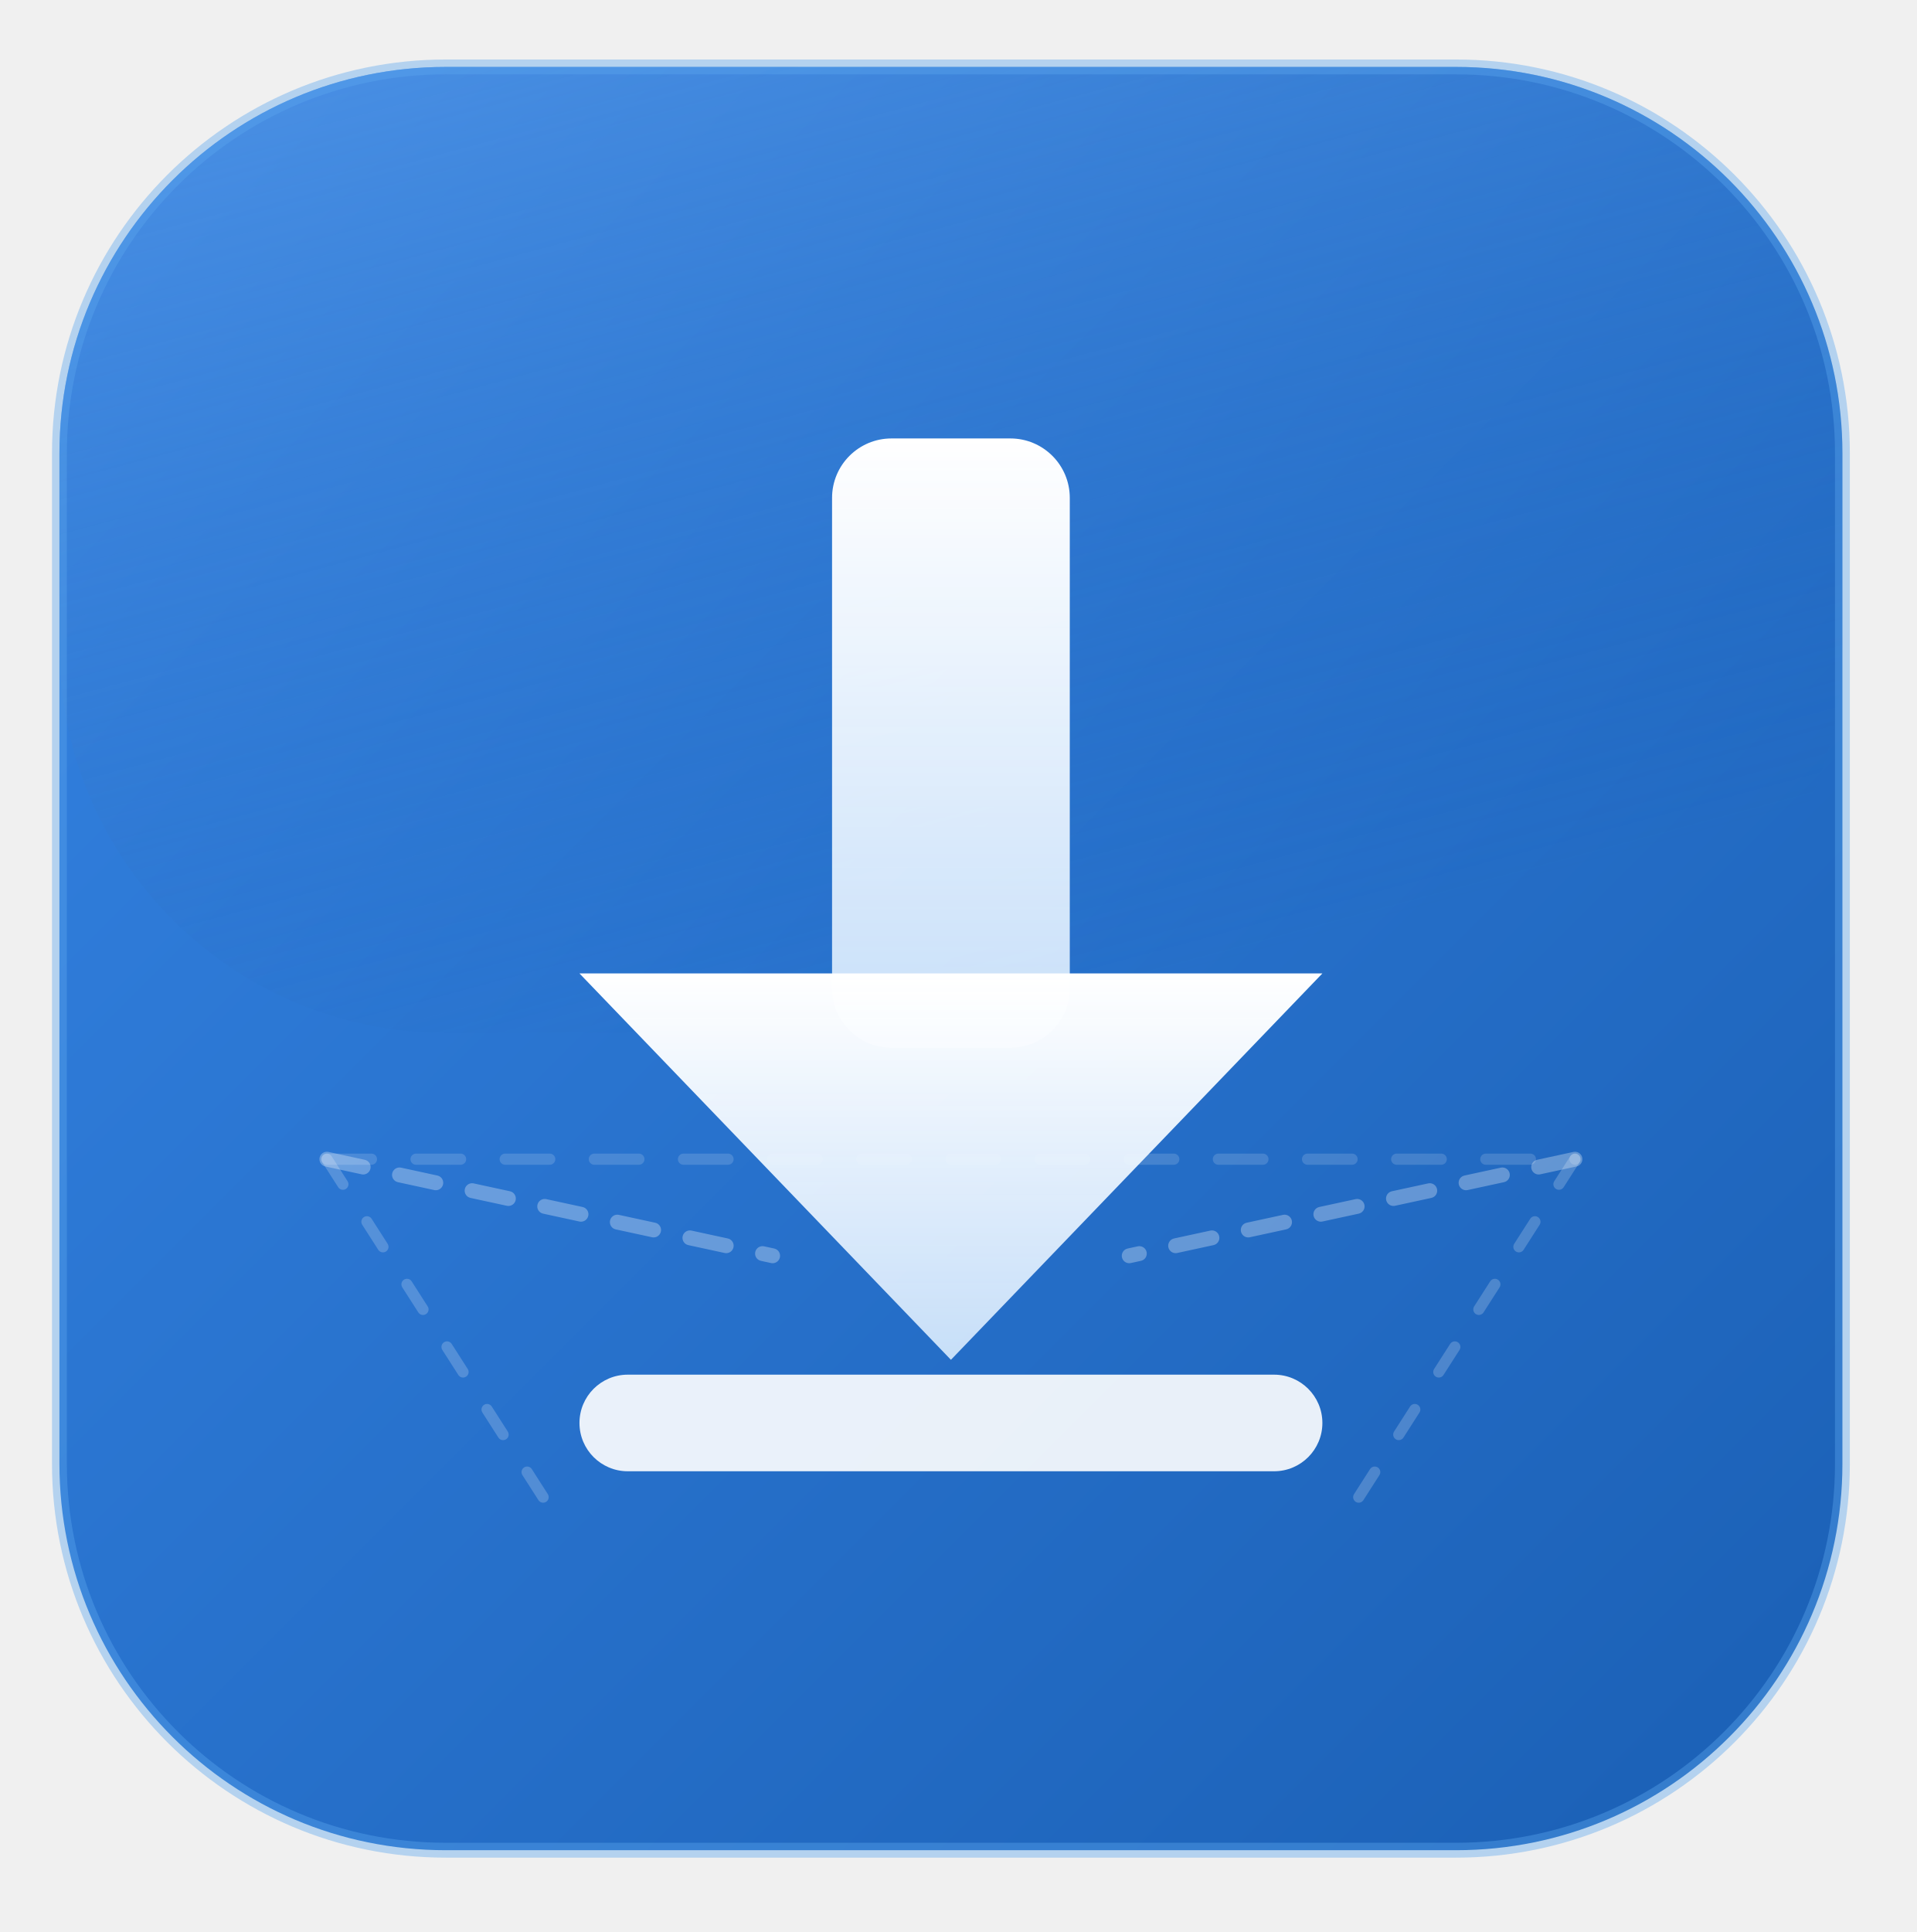
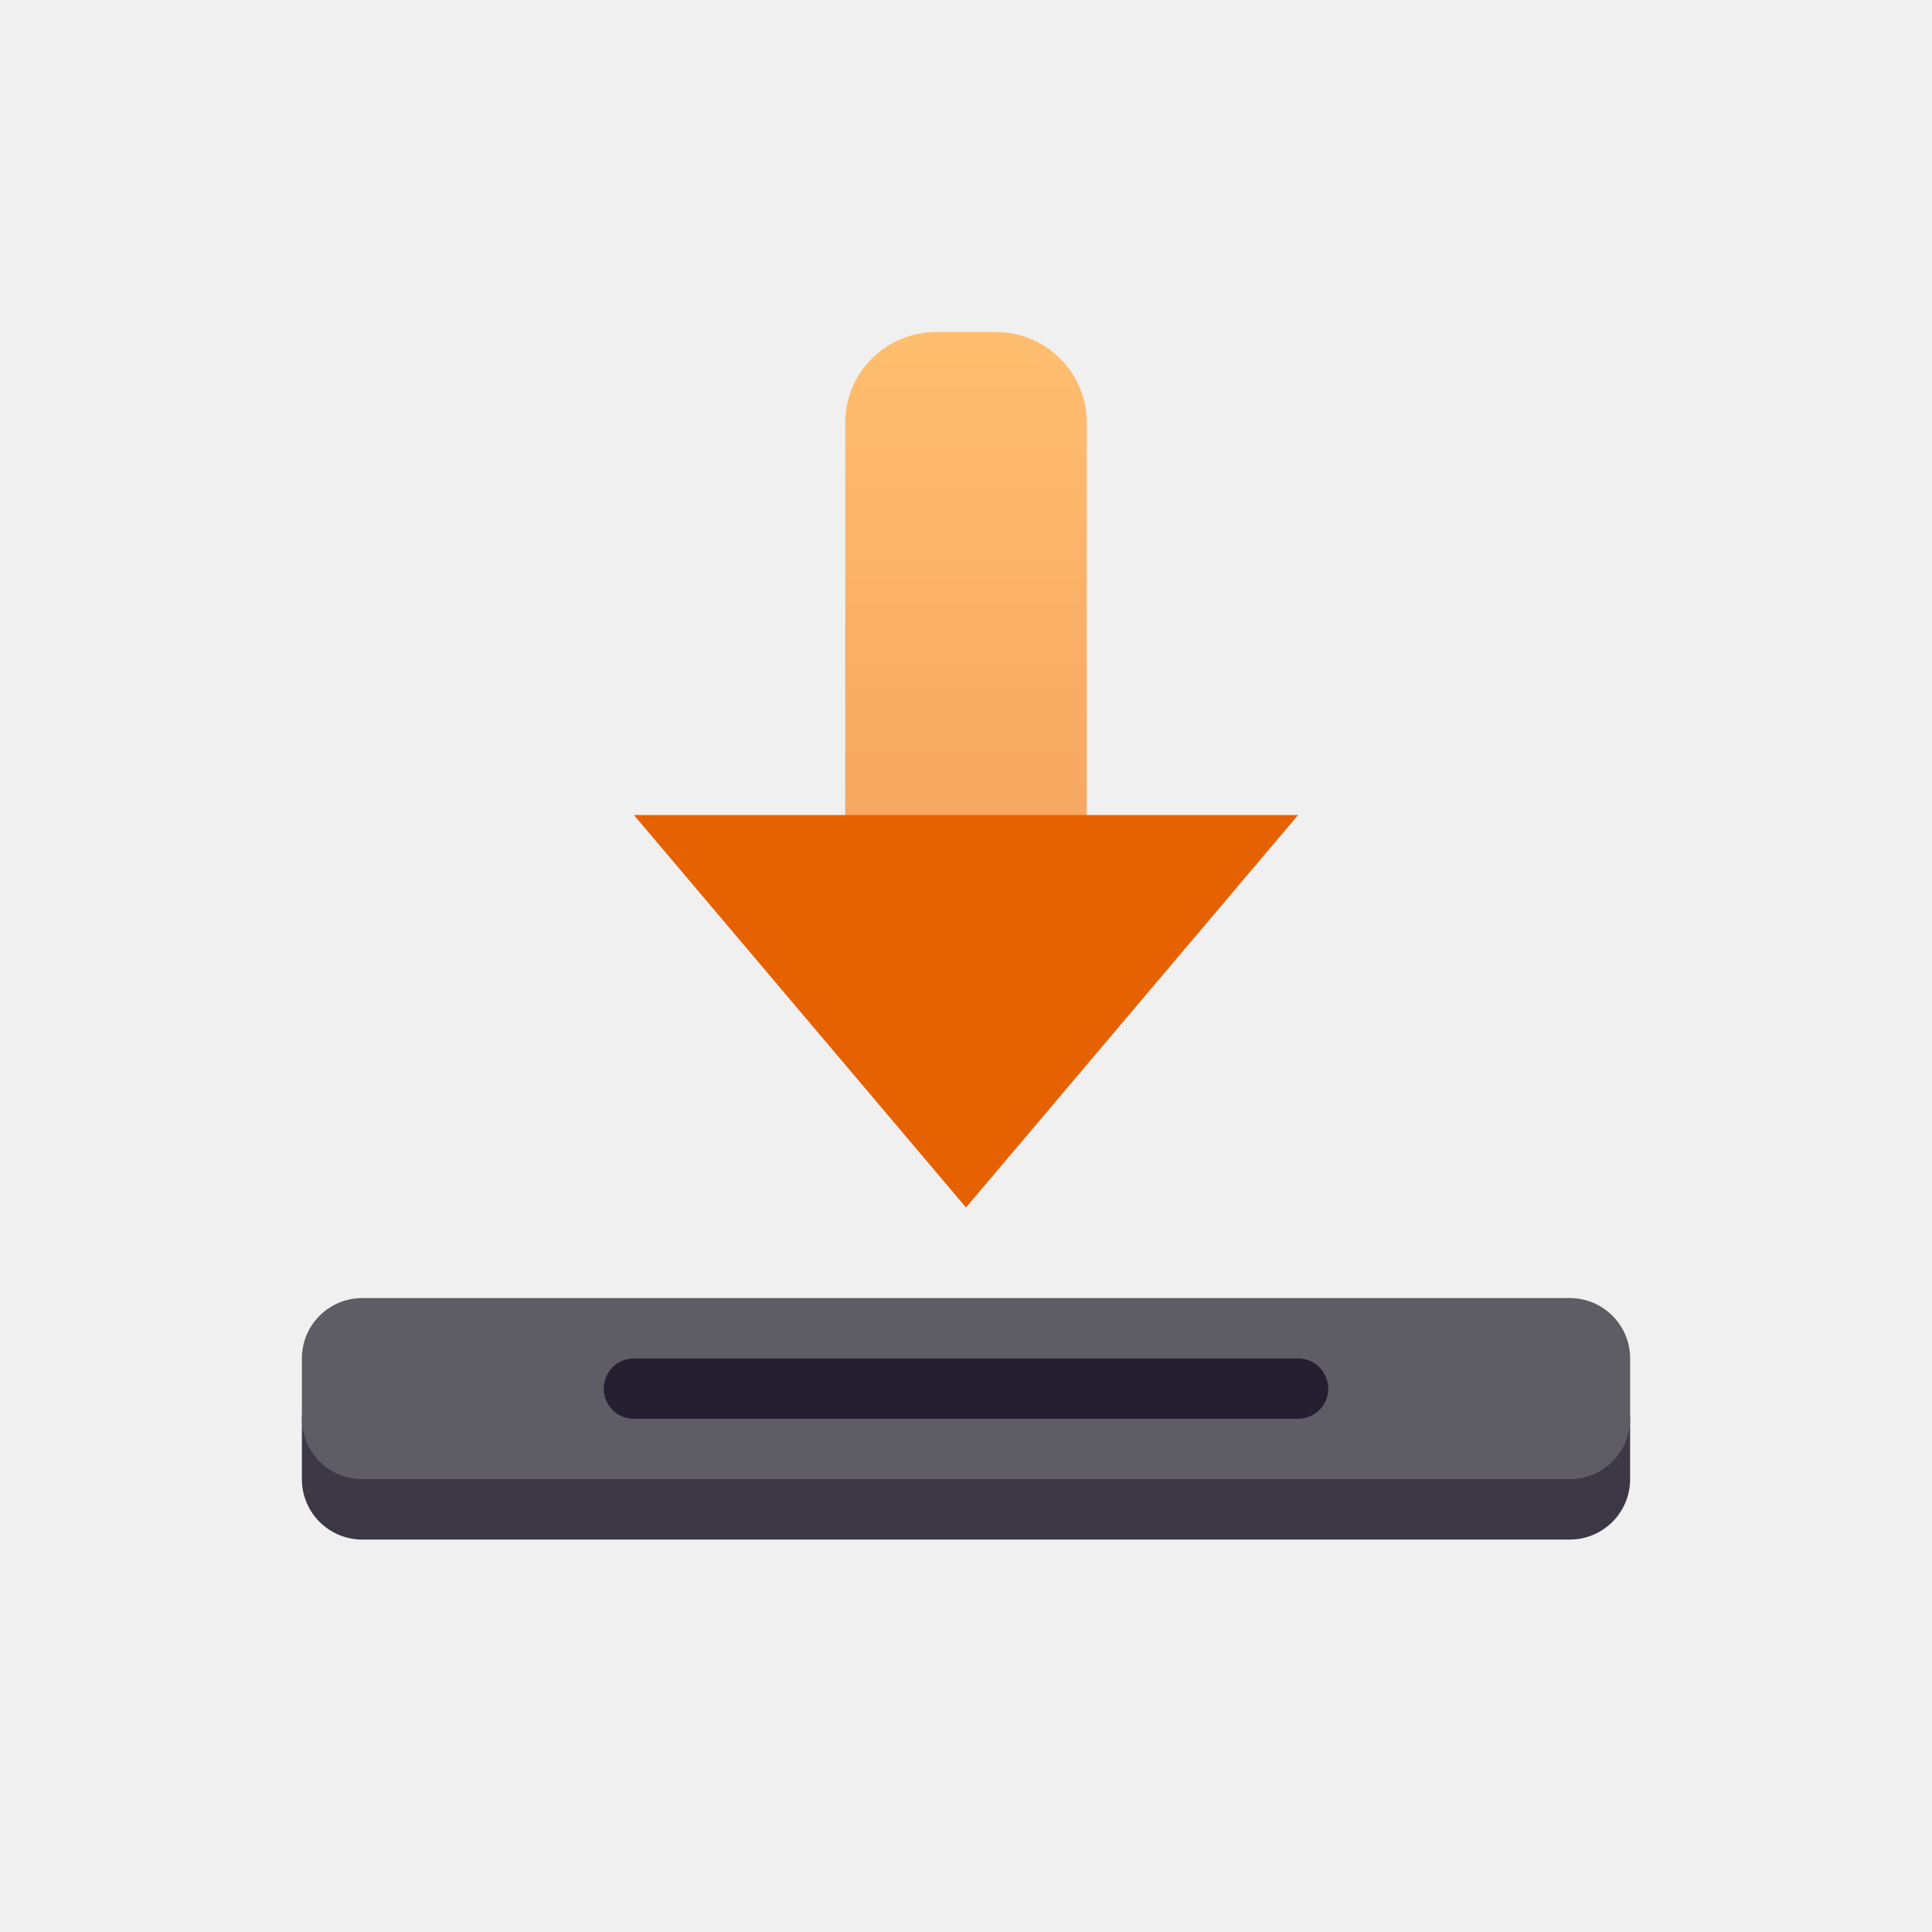
- <svg xmlns="http://www.w3.org/2000/svg" width="256" height="258" viewBox="0 0 258 258" role="img" style="">
+ <svg xmlns="http://www.w3.org/2000/svg" width="128" height="128" viewBox="0 0 128 128" fill="none">
  <defs>
-     <linearGradient id="bg" x1="0" y1="0" x2="1" y2="1">
-       <stop offset="0%" stop-color="#3584e4" />
-       <stop offset="100%" stop-color="#1a5fb4" />
-     </linearGradient>
-     <linearGradient id="bglight" x1="0" y1="0" x2="0.5" y2="1">
-       <stop offset="0%" stop-color="#62a0ea" stop-opacity="0.55" />
-       <stop offset="100%" stop-color="#1a5fb4" stop-opacity="0" />
-     </linearGradient>
-     <linearGradient id="arrowgrad" x1="0" y1="0" x2="0" y2="1">
-       <stop offset="0%" stop-color="#ffffff" />
-       <stop offset="100%" stop-color="#ddeeff" stop-opacity="0.88" />
+     <linearGradient id="shaft" x1="0" y1="0" x2="0" y2="1">
+       <stop offset="0%" stop-color="#ffbe6f" />
+       <stop offset="100%" stop-color="#f5a25d" />
    </linearGradient>
  </defs>
-   <rect x="8" y="8" width="240" height="240" rx="52" ry="52" fill="url(#bg)" style="stroke:none;color:rgb(0, 0, 0);stroke-width:1px;stroke-linecap:butt;stroke-linejoin:miter;opacity:1;font-family:&quot;Anthropic Sans&quot;, -apple-system, BlinkMacSystemFont, &quot;Segoe UI&quot;, sans-serif;font-size:16px;font-weight:400;text-anchor:start;dominant-baseline:auto" />
-   <rect x="8" y="8" width="240" height="130" rx="52" ry="52" fill="url(#bglight)" style="stroke:none;color:rgb(0, 0, 0);stroke-width:1px;stroke-linecap:butt;stroke-linejoin:miter;opacity:1;font-family:&quot;Anthropic Sans&quot;, -apple-system, BlinkMacSystemFont, &quot;Segoe UI&quot;, sans-serif;font-size:16px;font-weight:400;text-anchor:start;dominant-baseline:auto" />
-   <rect x="8" y="8" width="240" height="240" rx="52" ry="52" fill="none" stroke="#5ba5ed" stroke-width="2" stroke-opacity="0.4" style="fill:none;stroke:rgb(91, 165, 237);color:rgb(0, 0, 0);stroke-width:2px;stroke-linecap:butt;stroke-linejoin:miter;opacity:1;font-family:&quot;Anthropic Sans&quot;, -apple-system, BlinkMacSystemFont, &quot;Segoe UI&quot;, sans-serif;font-size:16px;font-weight:400;text-anchor:start;dominant-baseline:auto" />
-   <line x1="44" y1="155" x2="104" y2="168" stroke="white" stroke-width="2" stroke-opacity="0.3" stroke-dasharray="5,5" stroke-linecap="round" style="fill:rgb(0, 0, 0);stroke:rgb(255, 255, 255);color:rgb(0, 0, 0);stroke-width:2px;stroke-dasharray:5px, 5px;stroke-linecap:round;stroke-linejoin:miter;opacity:1;font-family:&quot;Anthropic Sans&quot;, -apple-system, BlinkMacSystemFont, &quot;Segoe UI&quot;, sans-serif;font-size:16px;font-weight:400;text-anchor:start;dominant-baseline:auto" />
-   <line x1="212" y1="155" x2="152" y2="168" stroke="white" stroke-width="2" stroke-opacity="0.3" stroke-dasharray="5,5" stroke-linecap="round" style="fill:rgb(0, 0, 0);stroke:rgb(255, 255, 255);color:rgb(0, 0, 0);stroke-width:2px;stroke-dasharray:5px, 5px;stroke-linecap:round;stroke-linejoin:miter;opacity:1;font-family:&quot;Anthropic Sans&quot;, -apple-system, BlinkMacSystemFont, &quot;Segoe UI&quot;, sans-serif;font-size:16px;font-weight:400;text-anchor:start;dominant-baseline:auto" />
-   <line x1="44" y1="155" x2="76" y2="205" stroke="white" stroke-width="1.5" stroke-opacity="0.2" stroke-dasharray="4,6" stroke-linecap="round" style="fill:rgb(0, 0, 0);stroke:rgb(255, 255, 255);color:rgb(0, 0, 0);stroke-width:1.5px;stroke-dasharray:4px, 6px;stroke-linecap:round;stroke-linejoin:miter;opacity:1;font-family:&quot;Anthropic Sans&quot;, -apple-system, BlinkMacSystemFont, &quot;Segoe UI&quot;, sans-serif;font-size:16px;font-weight:400;text-anchor:start;dominant-baseline:auto" />
-   <line x1="212" y1="155" x2="180" y2="205" stroke="white" stroke-width="1.5" stroke-opacity="0.2" stroke-dasharray="4,6" stroke-linecap="round" style="fill:rgb(0, 0, 0);stroke:rgb(255, 255, 255);color:rgb(0, 0, 0);stroke-width:1.5px;stroke-dasharray:4px, 6px;stroke-linecap:round;stroke-linejoin:miter;opacity:1;font-family:&quot;Anthropic Sans&quot;, -apple-system, BlinkMacSystemFont, &quot;Segoe UI&quot;, sans-serif;font-size:16px;font-weight:400;text-anchor:start;dominant-baseline:auto" />
-   <line x1="44" y1="155" x2="212" y2="155" stroke="white" stroke-width="1.5" stroke-opacity="0.15" stroke-dasharray="6,6" stroke-linecap="round" style="fill:rgb(0, 0, 0);stroke:rgb(255, 255, 255);color:rgb(0, 0, 0);stroke-width:1.5px;stroke-dasharray:6px, 6px;stroke-linecap:round;stroke-linejoin:miter;opacity:1;font-family:&quot;Anthropic Sans&quot;, -apple-system, BlinkMacSystemFont, &quot;Segoe UI&quot;, sans-serif;font-size:16px;font-weight:400;text-anchor:start;dominant-baseline:auto" />
-   <rect x="112" y="58" width="32" height="82" rx="8" fill="url(#arrowgrad)" style="stroke:none;color:rgb(0, 0, 0);stroke-width:1px;stroke-linecap:butt;stroke-linejoin:miter;opacity:1;font-family:&quot;Anthropic Sans&quot;, -apple-system, BlinkMacSystemFont, &quot;Segoe UI&quot;, sans-serif;font-size:16px;font-weight:400;text-anchor:start;dominant-baseline:auto" />
-   <polygon points="128,182 78,130 178,130" fill="url(#arrowgrad)" style="stroke:none;color:rgb(0, 0, 0);stroke-width:1px;stroke-linecap:butt;stroke-linejoin:miter;opacity:1;font-family:&quot;Anthropic Sans&quot;, -apple-system, BlinkMacSystemFont, &quot;Segoe UI&quot;, sans-serif;font-size:16px;font-weight:400;text-anchor:start;dominant-baseline:auto" />
-   <rect x="78" y="184" width="100" height="13" rx="6.5" fill="white" fill-opacity="0.9" style="fill:rgb(255, 255, 255);stroke:none;color:rgb(0, 0, 0);stroke-width:1px;stroke-linecap:butt;stroke-linejoin:miter;opacity:1;font-family:&quot;Anthropic Sans&quot;, -apple-system, BlinkMacSystemFont, &quot;Segoe UI&quot;, sans-serif;font-size:16px;font-weight:400;text-anchor:start;dominant-baseline:auto" />
+   <path d="M24 90 h80 a4 4 0 0 1 4 4 v4 a4 4 0 0 1 -4 4 H24 a4 4 0 0 1 -4 -4 v-4 a4 4 0 0 1 4 -4 z" fill="#3d3846" />
+   <path d="M24 86 h80 a4 4 0 0 1 4 4 v4 a4 4 0 0 1 -4 4 H24 a4 4 0 0 1 -4 -4 v-4 a4 4 0 0 1 4 -4 z" fill="#5e5c64" />
+   <rect x="40" y="90" width="48" height="4" rx="2" fill="#241f31" />
+   <rect x="56" y="22" width="16" height="40" rx="6" fill="url(#shaft)" />
+   <path d="M64 80 L42 54 L86 54 Z" fill="#e66100" />
</svg>
